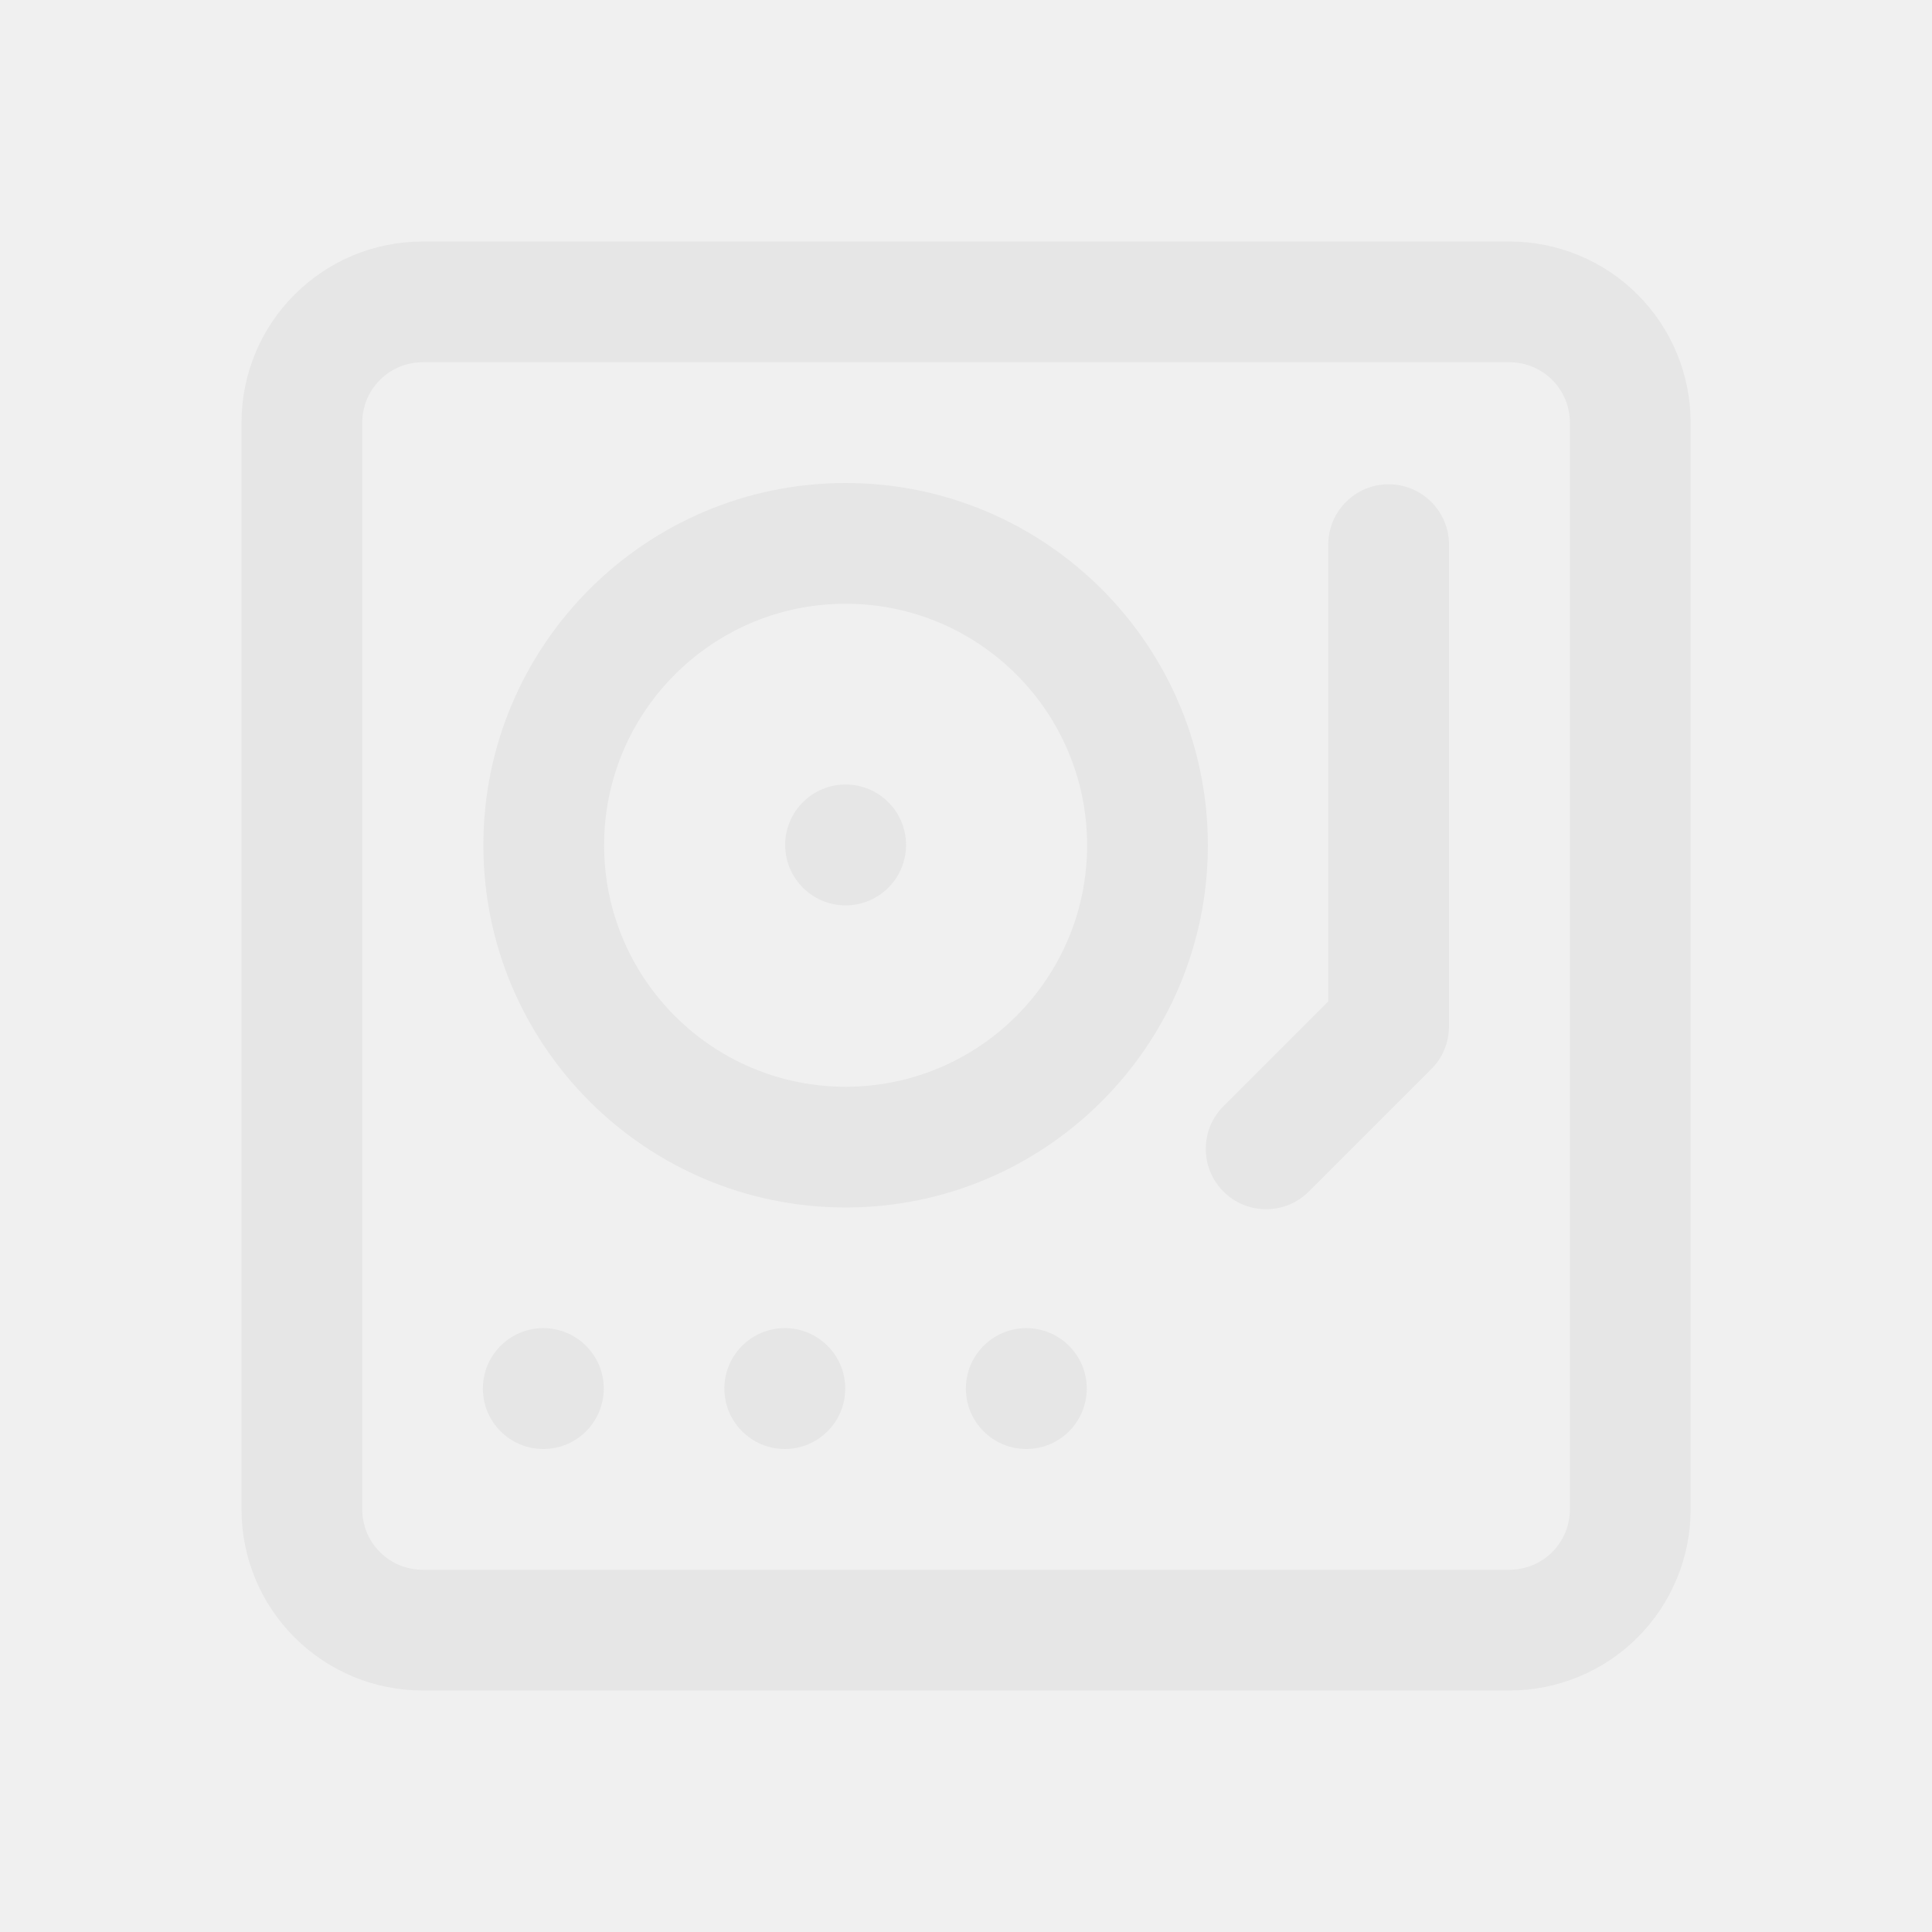
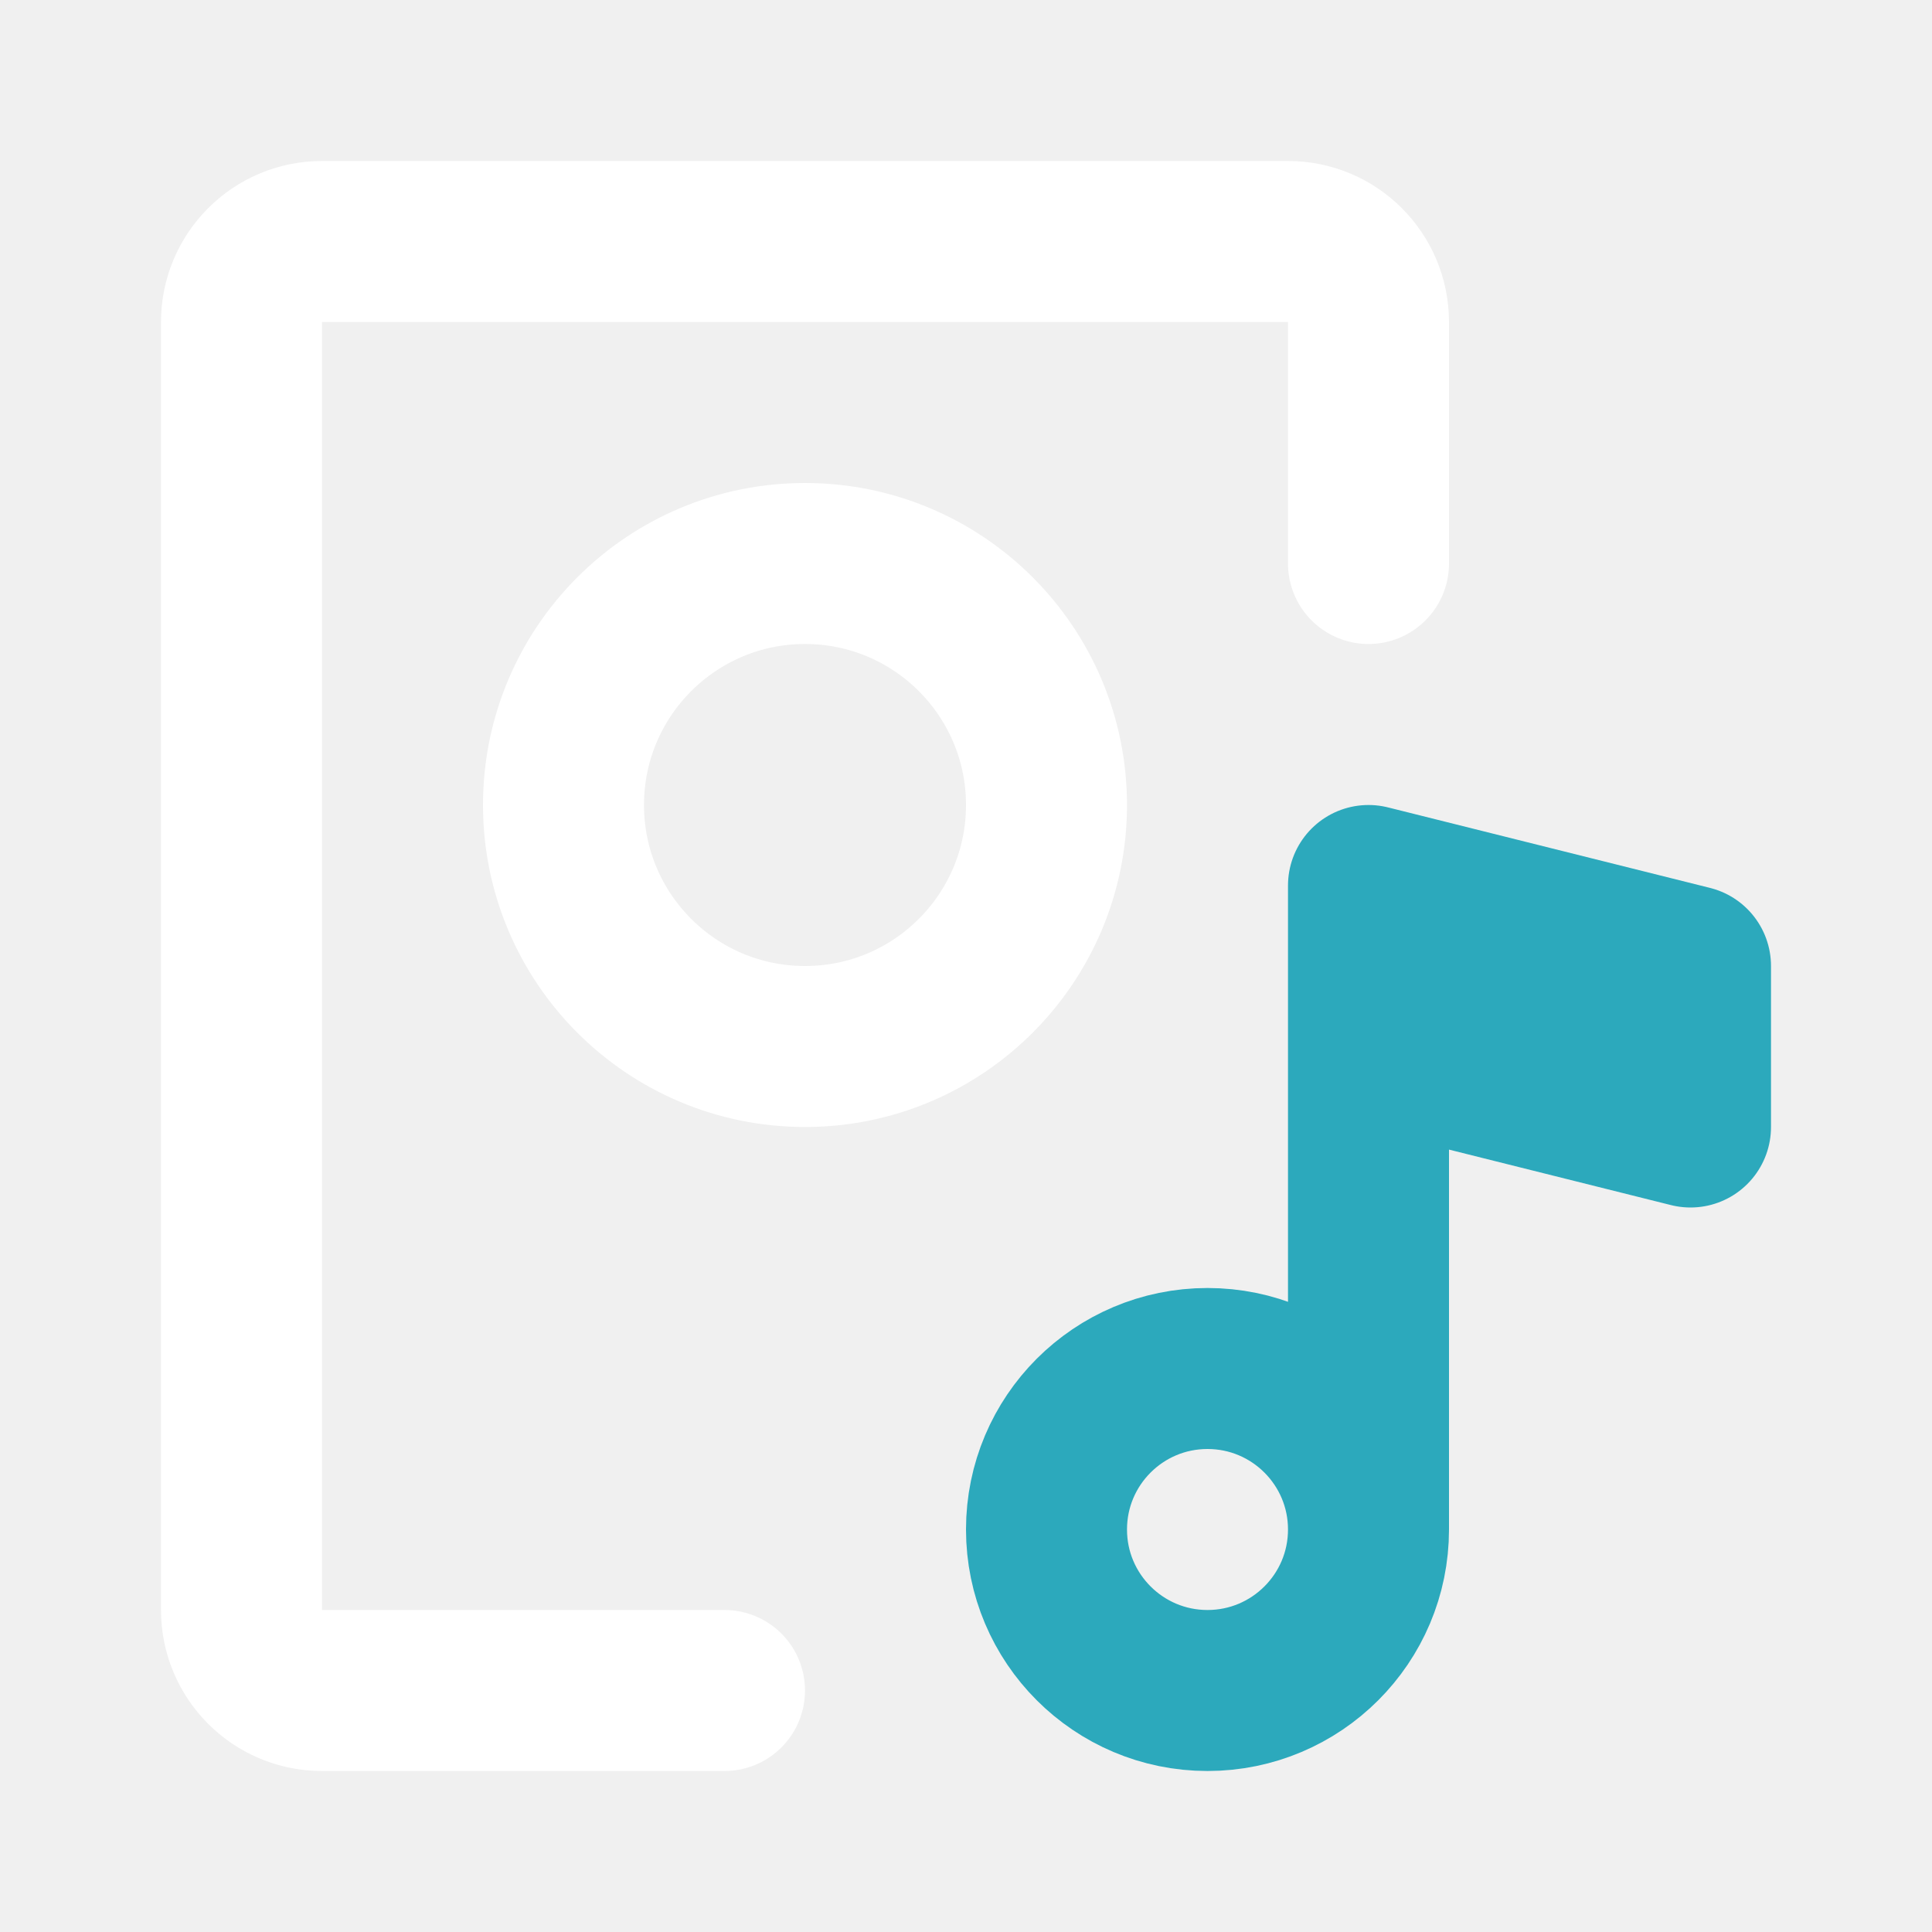
- <svg xmlns="http://www.w3.org/2000/svg" fill="#e6e6e6" width="800px" height="800px" viewBox="0 0 32 32" style="fill-rule:evenodd;clip-rule:evenodd;stroke-linejoin:round;stroke-miterlimit:2;" version="1.1" xml:space="preserve">
+ <svg xmlns="http://www.w3.org/2000/svg" fill="#000000" width="800px" height="800px" viewBox="0 0 24 24" id="mp3-player" data-name="Line Color" class="icon line-color">
  <g id="SVGRepo_bgCarrier" stroke-width="0" />
  <g id="SVGRepo_tracerCarrier" stroke-linecap="round" stroke-linejoin="round" />
  <g id="SVGRepo_iconCarrier">
-     <g id="Icon">
-       <path d="M28.002,7c0,-0.796 -0.316,-1.559 -0.878,-2.121c-0.563,-0.563 -1.326,-0.879 -2.122,-0.879c-4.184,0 -13.818,0 -18.002,0c-0.796,-0 -1.559,0.316 -2.121,0.879c-0.563,0.562 -0.879,1.325 -0.879,2.121c0,4.184 0,13.816 0,18c-0,0.796 0.316,1.559 0.879,2.121c0.562,0.563 1.325,0.879 2.121,0.879c4.184,0 13.818,0 18.002,0c0.796,0 1.559,-0.316 2.122,-0.879c0.562,-0.562 0.878,-1.325 0.878,-2.121l0,-18Zm-2,0l0,18c0,0.265 -0.105,0.52 -0.292,0.707c-0.188,0.188 -0.442,0.293 -0.708,0.293l-18.002,0c-0.265,0 -0.52,-0.105 -0.707,-0.293c-0.188,-0.187 -0.293,-0.442 -0.293,-0.707l0,-18c-0,-0.265 0.105,-0.52 0.293,-0.707c0.187,-0.188 0.442,-0.293 0.707,-0.293l18.002,-0c0.266,-0 0.52,0.105 0.708,0.293c0.187,0.187 0.292,0.442 0.292,0.707Z" />
-       <path d="M14.006,8c-3.311,0 -6,2.689 -6,6c0,3.311 2.689,6 6,6c3.312,0 6,-2.689 6,-6c0,-3.311 -2.688,-6 -6,-6Zm0,2c2.208,0 4,1.792 4,4c0,2.208 -1.792,4 -4,4c-2.207,0 -4,-1.792 -4,-4c0,-2.208 1.793,-4 4,-4Z" />
-       <path d="M22,9.021l0,7.565c0,-0 -1.736,1.736 -1.736,1.736c-0.39,0.39 -0.39,1.024 -0,1.414c0.39,0.39 1.024,0.39 1.414,0l2.029,-2.029c0.188,-0.187 0.293,-0.442 0.293,-0.707l0,-7.979c0,-0.552 -0.448,-1 -1,-1c-0.552,-0 -1,0.448 -1,1Z" />
-       <circle cx="8.999" cy="22.999" r="1.001" />
-       <circle cx="12.999" cy="22.999" r="1.001" />
-       <circle cx="16.999" cy="22.999" r="1.001" />
-       <circle cx="14.006" cy="13.995" r="1.001" />
-     </g>
+     <path id="secondary" d="M17,13l4,1V12l-4-1v8m-2-2a2,2,0,1,0,2,2A2,2,0,0,0,15,17Z" style="fill: none; stroke: #2ca9bc; stroke-linecap: round; stroke-linejoin: round; stroke-width: 2;" />
+     <path id="primary" d="M9,21H4a1,1,0,0,1-1-1V4A1,1,0,0,1,4,3H16a1,1,0,0,1,1,1V7" style="fill: none; stroke: #ffffff; stroke-linecap: round; stroke-linejoin: round; stroke-width: 2;" />
+     <circle id="primary-2" data-name="primary" cx="10" cy="10" r="3" style="fill: none; stroke: #ffffff; stroke-linecap: round; stroke-linejoin: round; stroke-width: 2;" />
  </g>
</svg>
